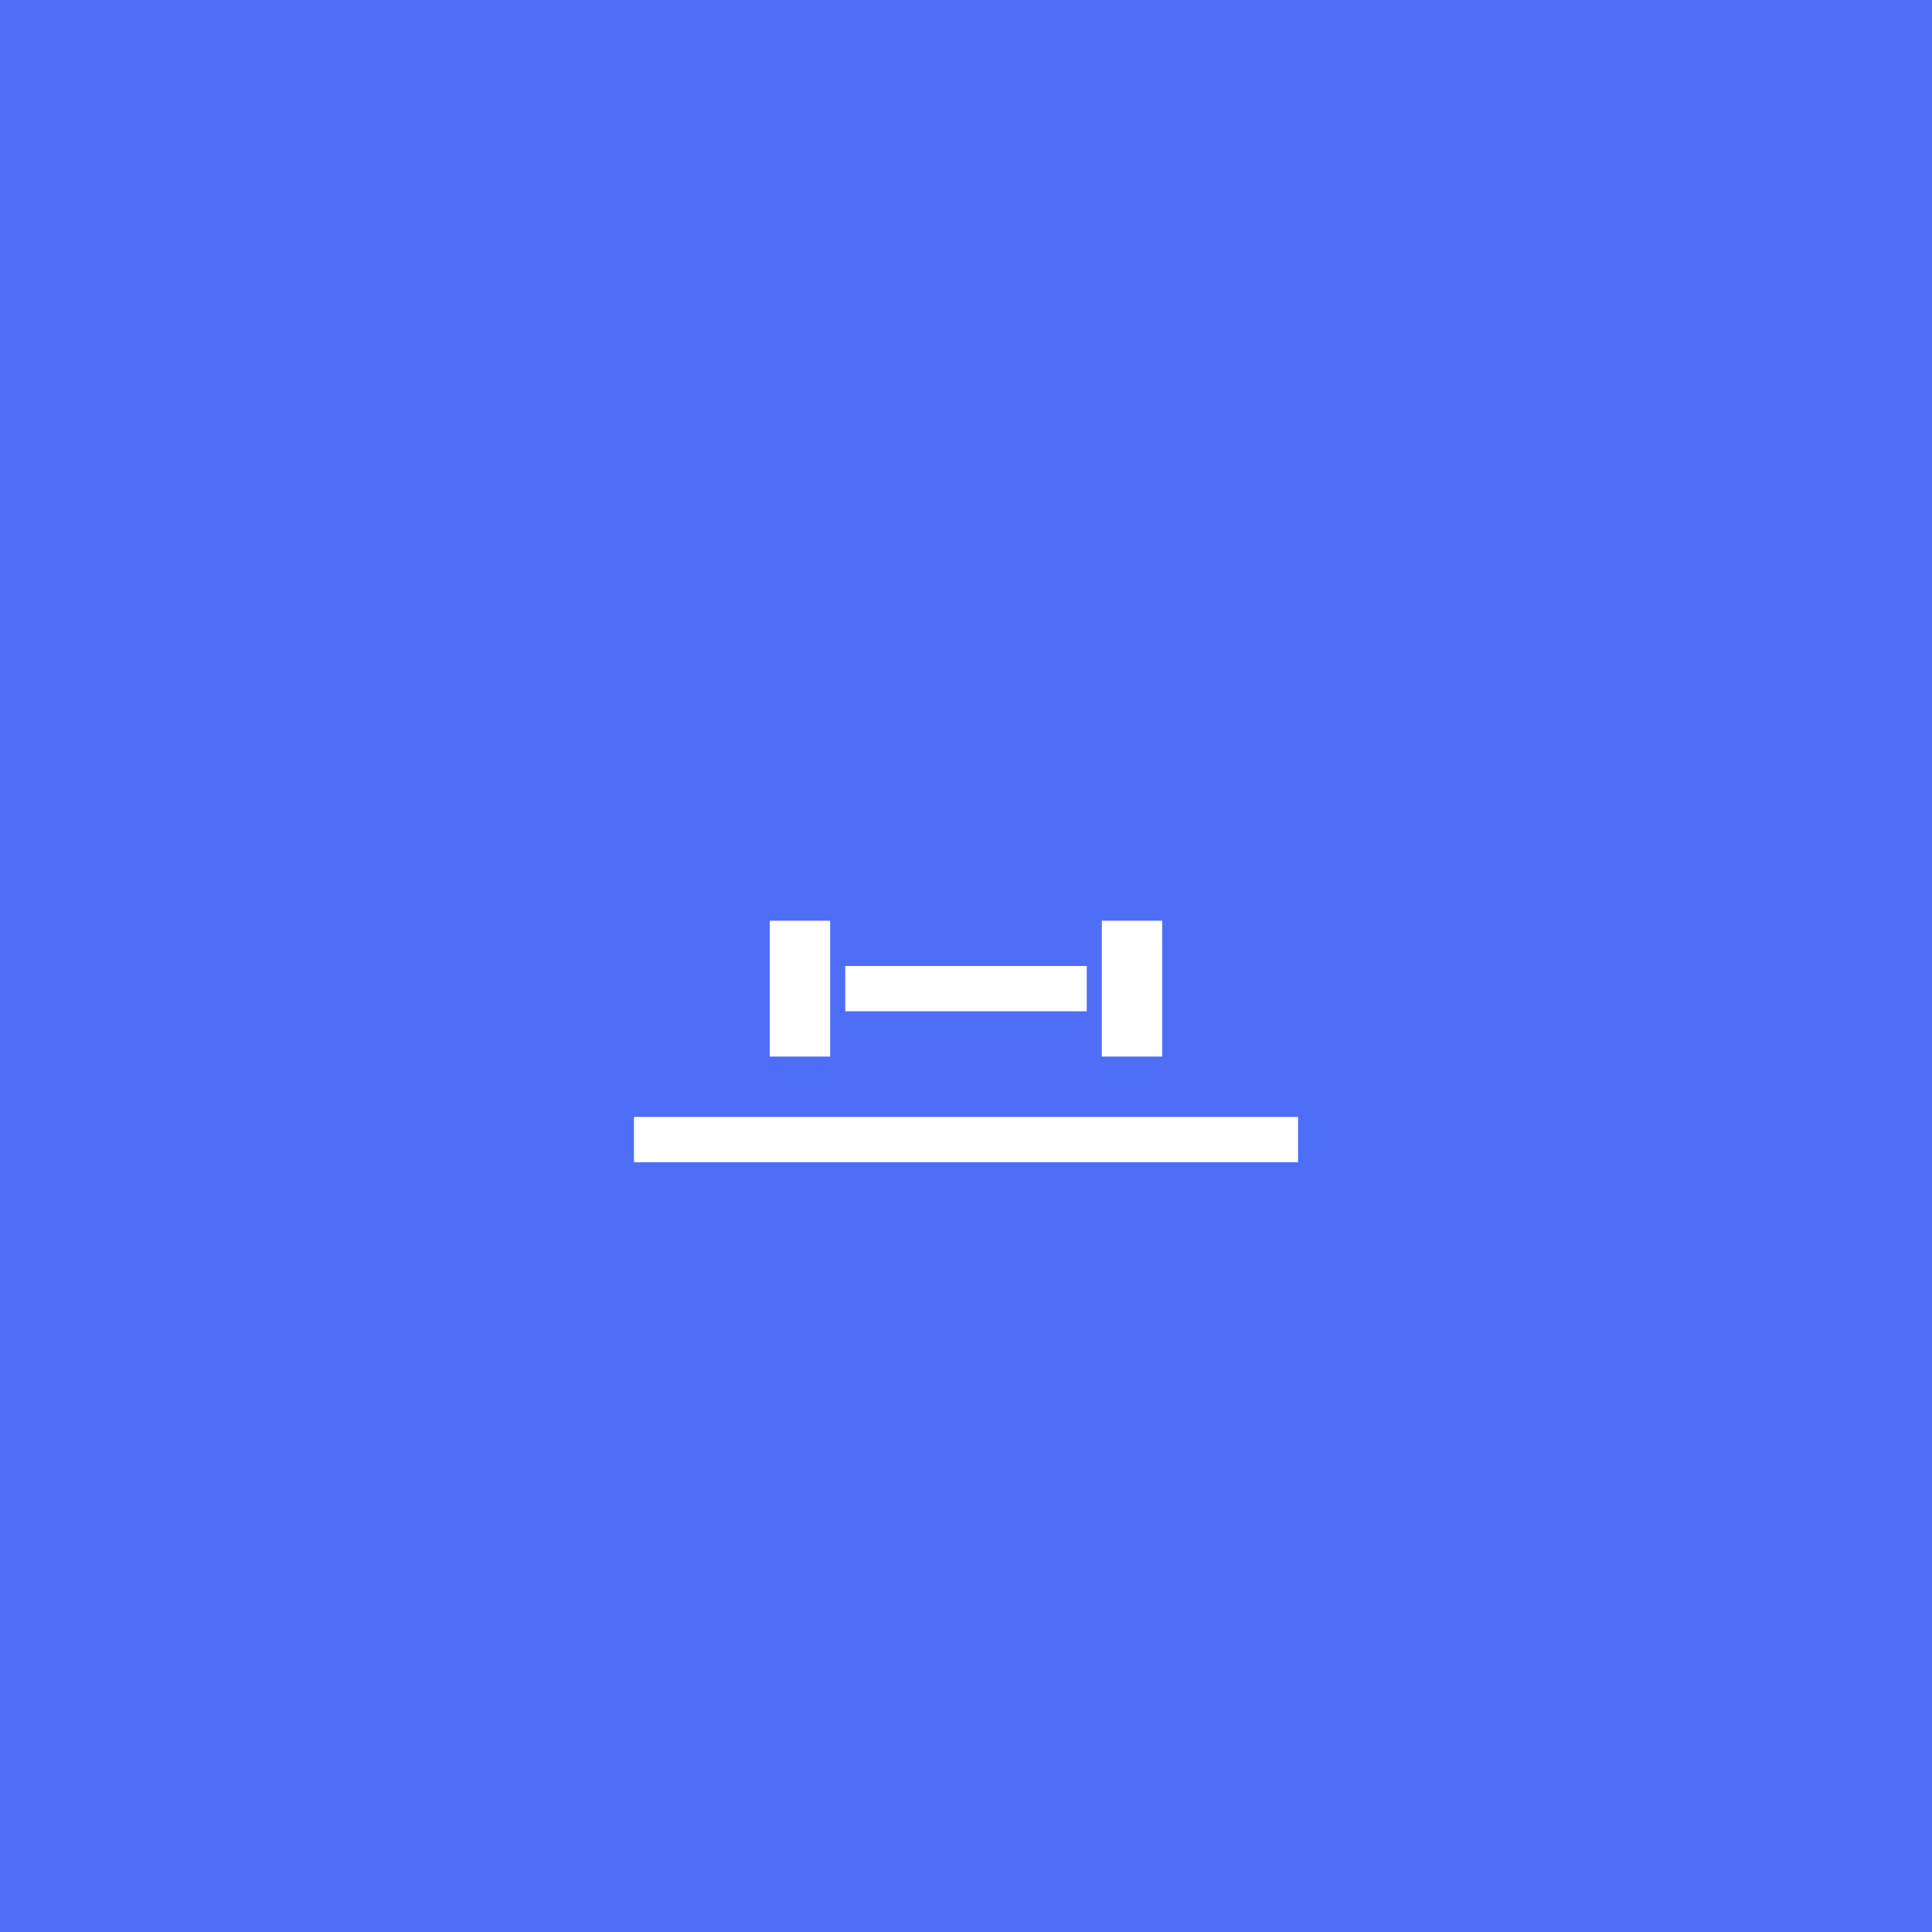
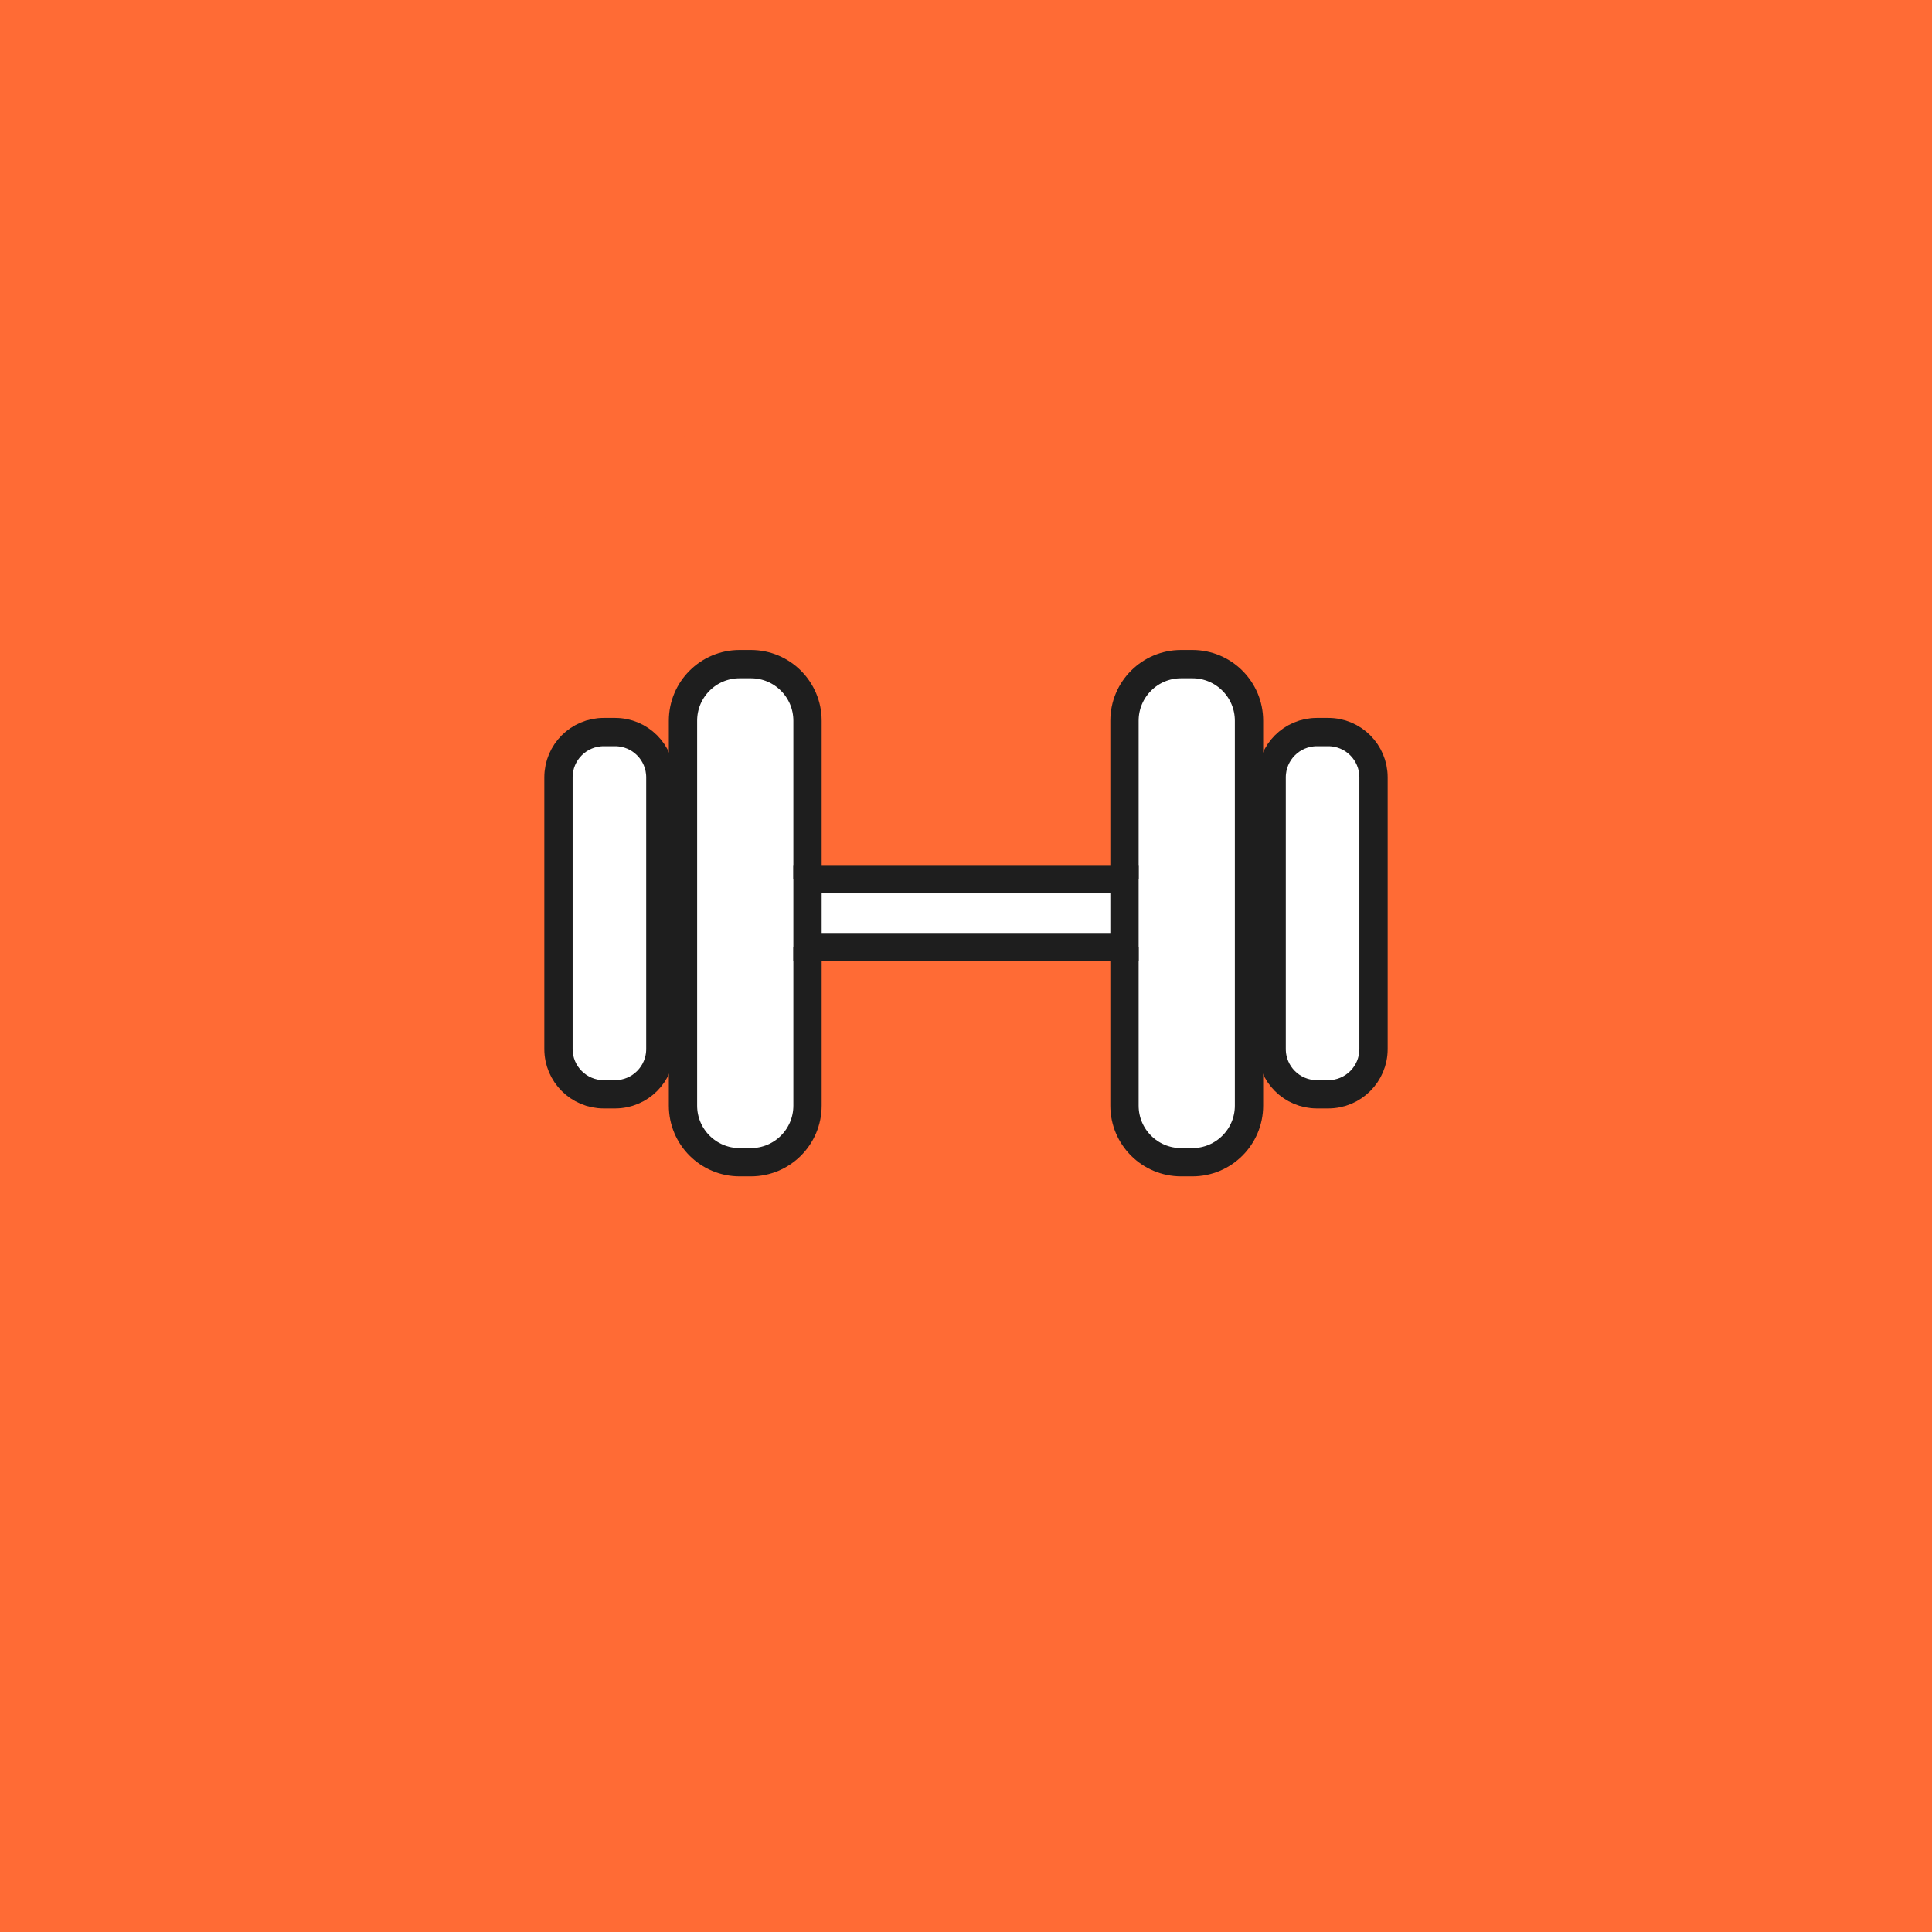
- <svg xmlns="http://www.w3.org/2000/svg" viewBox="0 0 192 192">
-   <rect width="192" height="192" fill="#4f6ef7" />
-   <g transform="translate(48, 48) scale(1.5)">
-     <rect x="10" y="42" width="44" height="3" fill="white" />
-     <rect x="24" y="32" width="16" height="3" fill="white" />
-     <rect x="19" y="29" width="4" height="9" fill="white" />
-     <rect x="41" y="29" width="4" height="9" fill="white" />
+ <svg xmlns="http://www.w3.org/2000/svg" viewBox="0 0 256 256">
+   <rect width="256" height="256" fill="#FF6B35" />
+   <polygon fill="#FF6B35" points="128,36 200,78 200,164 128,206 56,164 56,78" />
+   <g transform="translate(128 121) scale(1.5)">
+     <g fill="#FFFFFF" stroke="#1E1E1E" stroke-width="2.5" stroke-linejoin="miter" stroke-linecap="butt">
+       <rect x="-36" y="-16" width="9" height="32" rx="4" />
+       <rect x="-25" y="-22" width="11" height="44" rx="5" />
+       <rect x="14" y="-22" width="11" height="44" rx="5" />
+       <rect x="27" y="-16" width="9" height="32" rx="4" />
+     </g>
+     <rect x="-16" y="-3" width="32" height="6" fill="#FFFFFF" />
+     <rect x="-14" y="-3" width="28" height="6" fill="#FFFFFF" stroke="#1E1E1E" stroke-width="2.5" />
  </g>
</svg>
